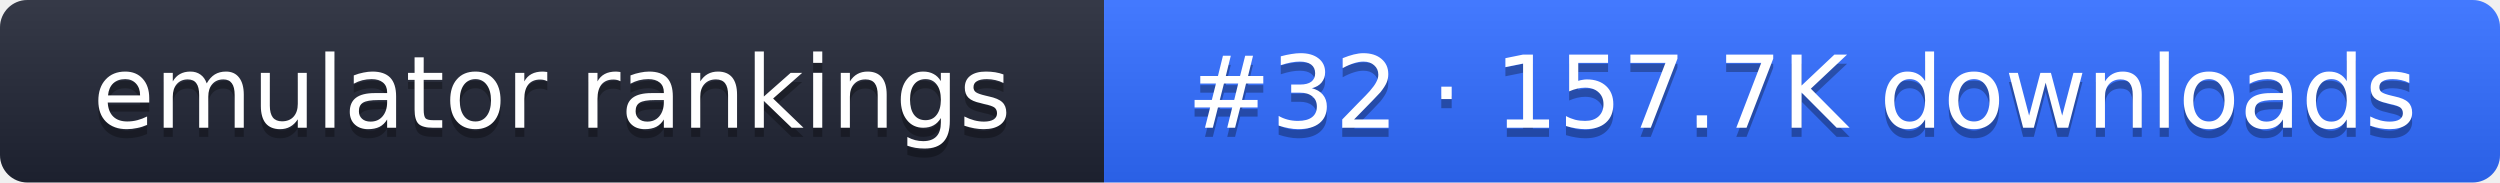
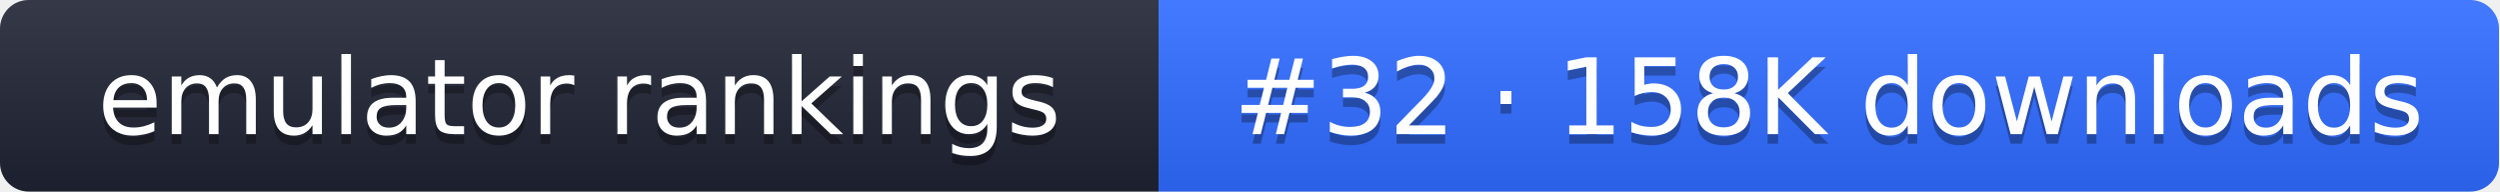
- <svg xmlns="http://www.w3.org/2000/svg" width="274" height="20" role="img" aria-label="emulator rankings: #32 · 157.7K downloads">
+ <svg xmlns="http://www.w3.org/2000/svg" width="261" height="20" role="img" aria-label="emulator rankings: #32 · 158K downloads">
  <linearGradient id="g" x2="0" y2="100%">
    <stop offset="0" stop-color="#fff" stop-opacity=".1" />
    <stop offset="1" stop-opacity=".1" />
  </linearGradient>
  <clipPath id="r">
-     <rect width="274" height="20" rx="3" fill="#fff" />
+     <rect width="261" height="20" rx="3" fill="#fff" />
  </clipPath>
  <g clip-path="url(#r)">
    <rect width="121" height="20" fill="#1f2433" />
-     <rect x="121" width="153" height="20" fill="#2f6bff" />
-     <rect width="274" height="20" fill="url(#g)" />
+     <rect x="121" width="140" height="20" fill="#2f6bff" />
+     <rect width="261" height="20" fill="url(#g)" />
  </g>
  <g fill="#fff" text-anchor="middle" font-family="Verdana,DejaVu Sans,sans-serif" font-size="11">
    <text x="60.5" y="15" fill="#010101" fill-opacity=".3">emulator rankings</text>
    <text x="60.5" y="14">emulator rankings</text>
-     <text x="197.5" y="15" fill="#010101" fill-opacity=".3">#32 · 157.7K downloads</text>
-     <text x="197.5" y="14">#32 · 157.7K downloads</text>
+     <text x="191" y="15" fill="#010101" fill-opacity=".3">#32 · 158K downloads</text>
+     <text x="191" y="14">#32 · 158K downloads</text>
  </g>
</svg>
